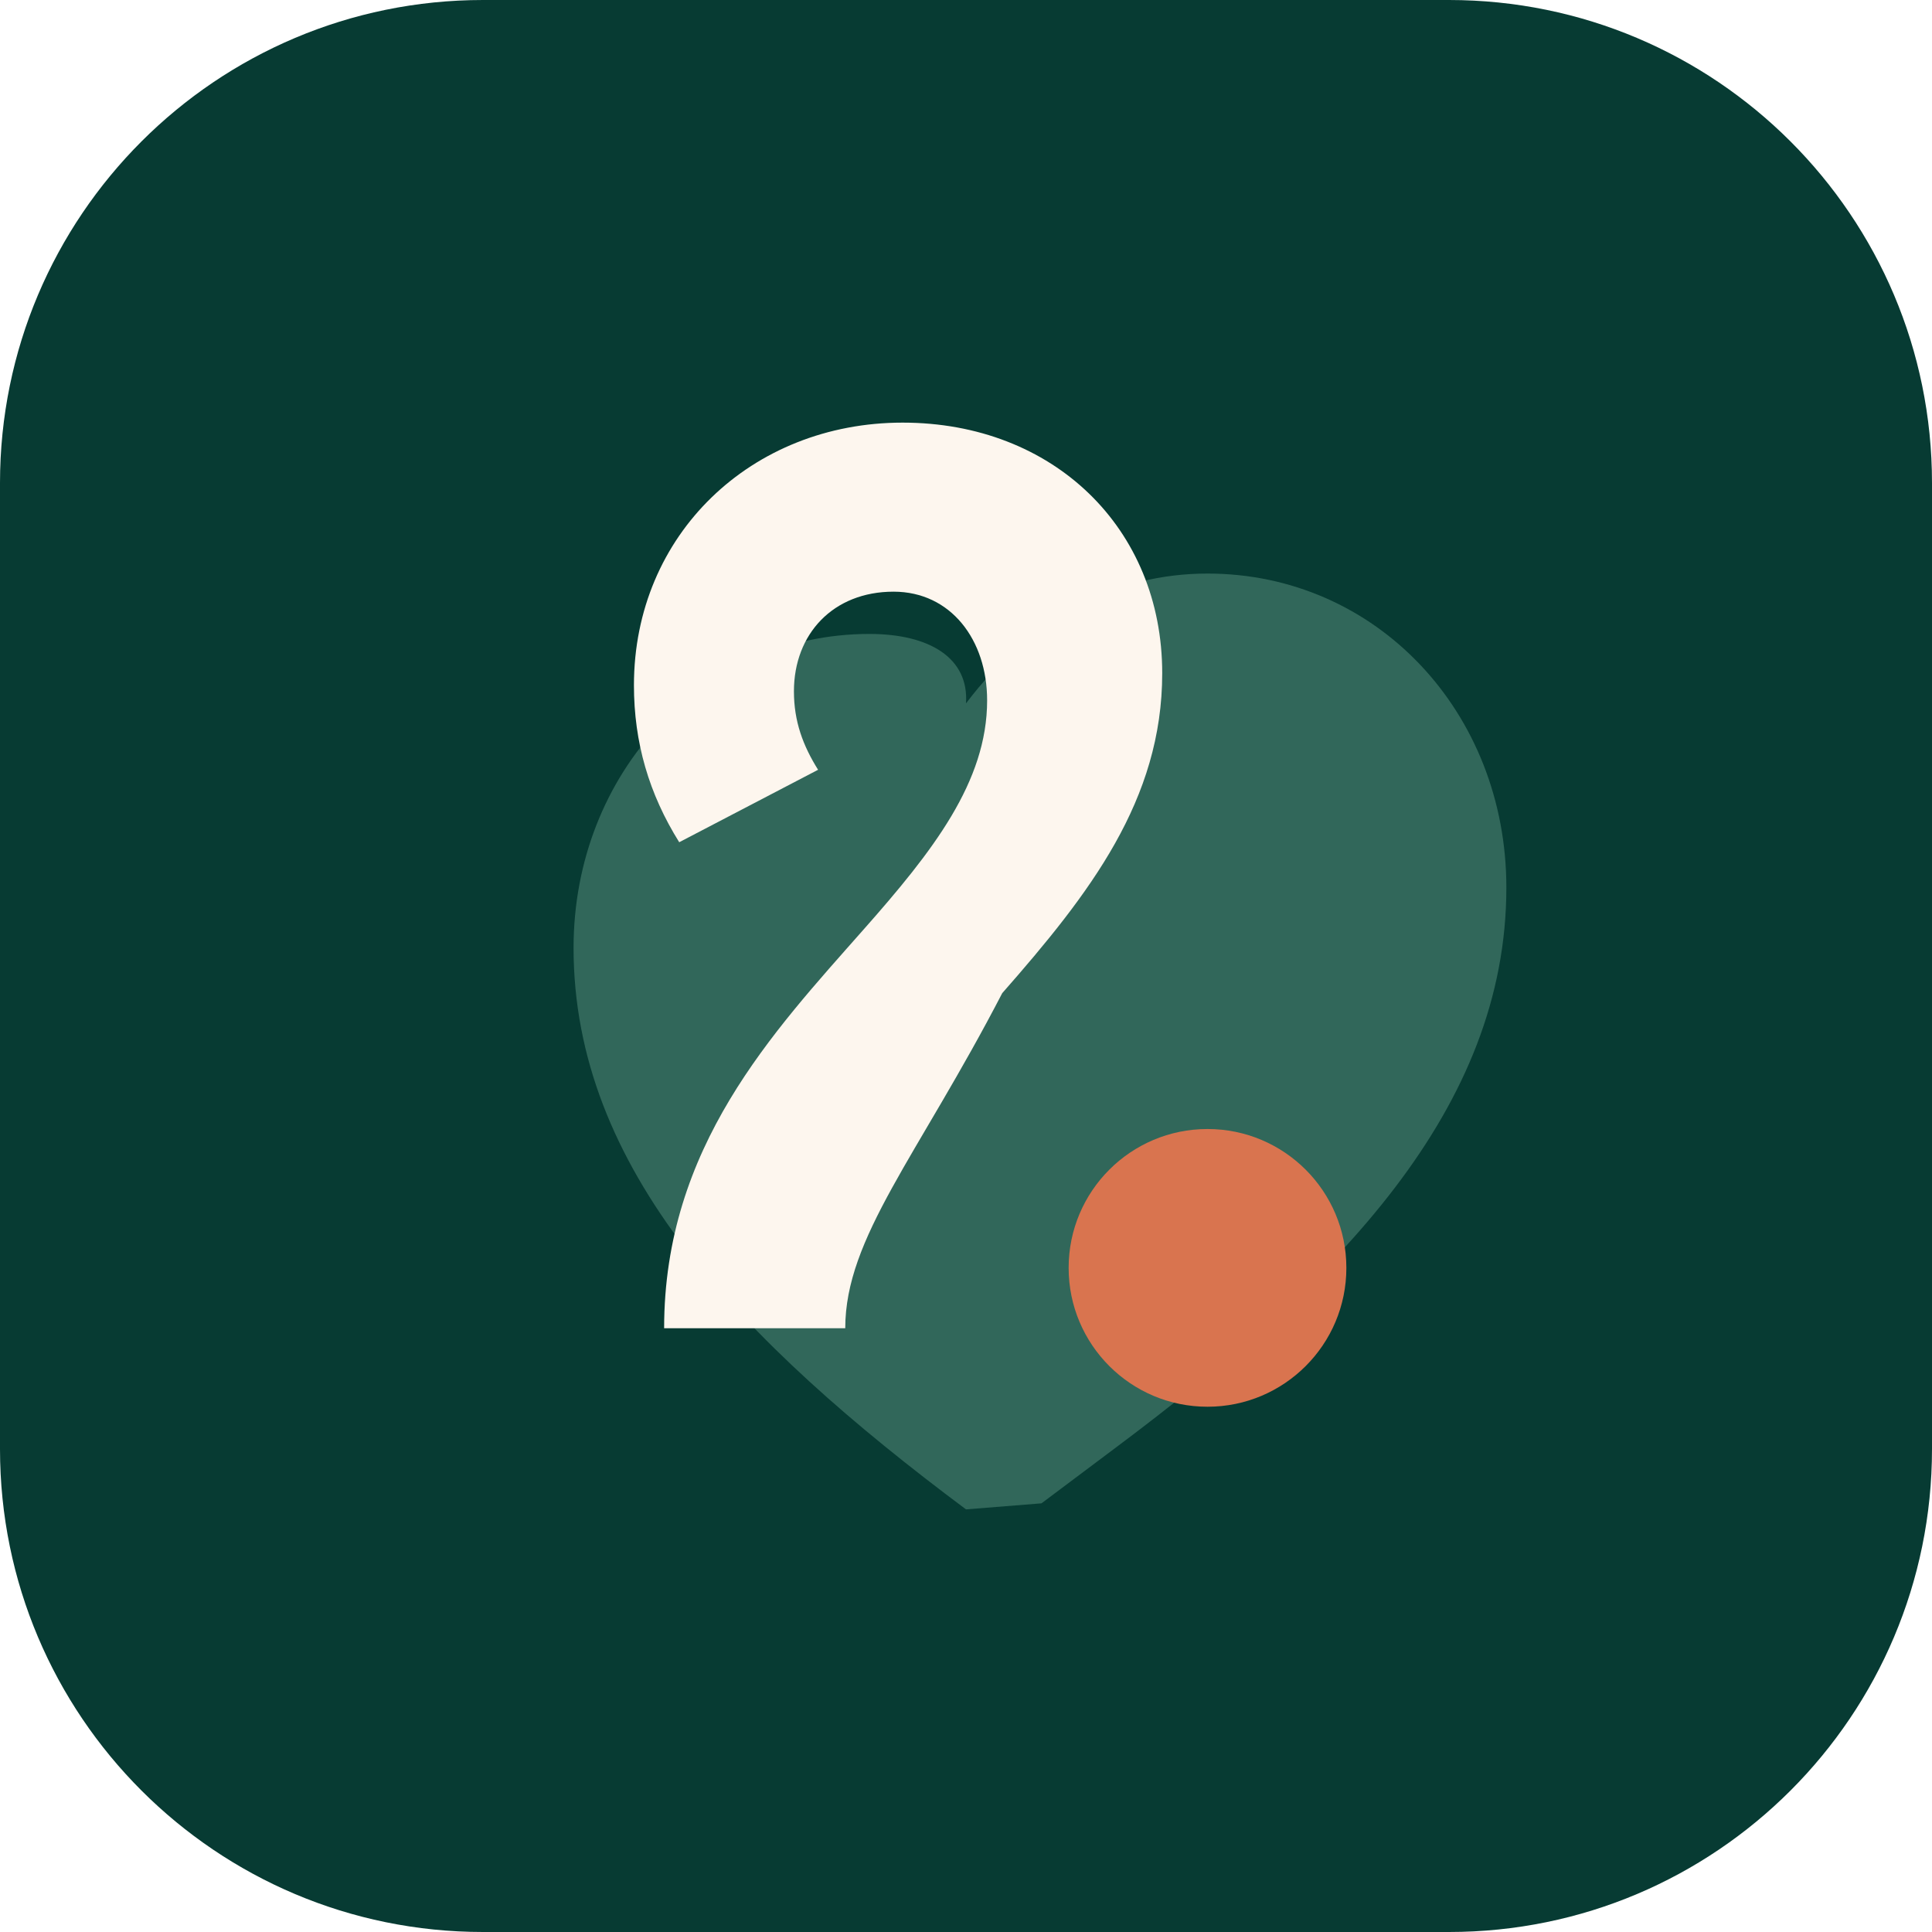
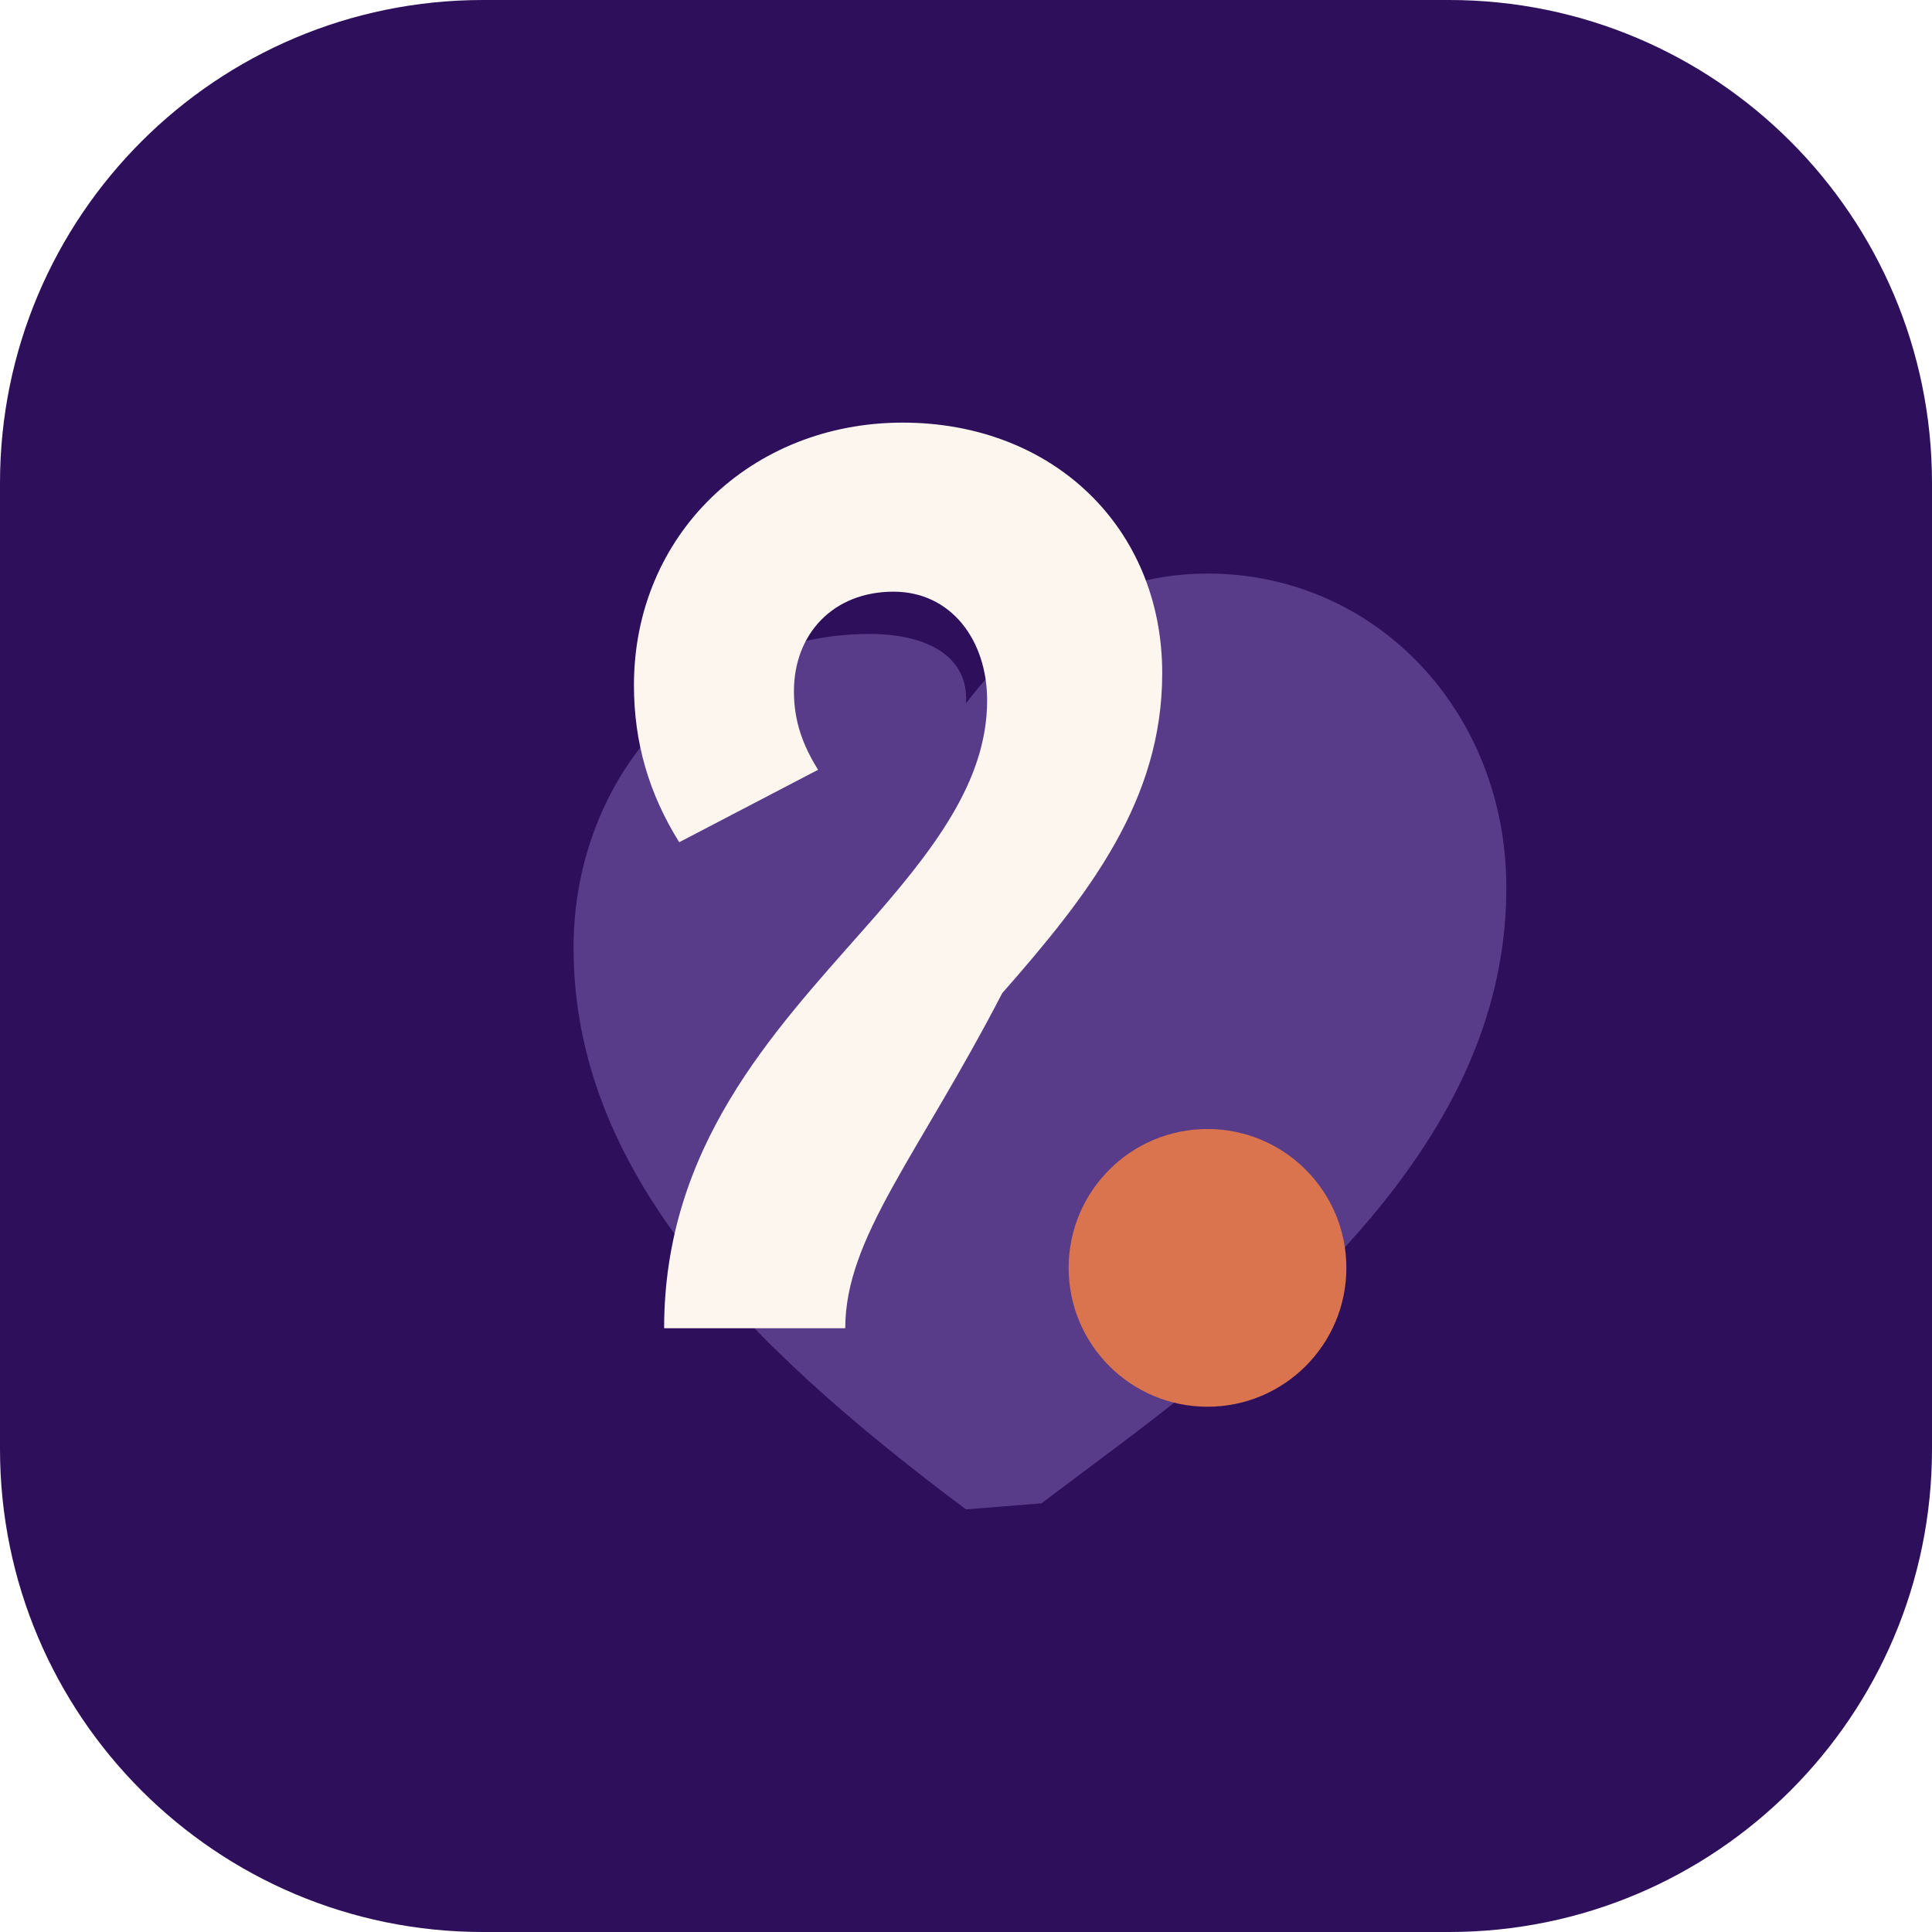
<svg xmlns="http://www.w3.org/2000/svg" viewBox="0 0 64 64" role="img" aria-label="Clear Chiropractic">
-   <rect width="64" height="64" rx="16" fill="#073b33" />
-   <path d="M32 50c-7.5-5.6-13-11.3-13-18.6C19 25.6 23.3 21 28.8 21c2 0 3.3.8 3.2 2.3 2.2-2.9 5-4.3 8-4.3 5.6 0 9.9 4.6 9.9 10.4 0 7.3-5.5 13-13 18.6l-2.4 1.8z" fill="#7fb9a3" opacity=".35" />
+   <rect width="64" height="64" rx="16" fill="#2d0f5c" />
+   <path d="M32 50c-7.5-5.6-13-11.3-13-18.6C19 25.6 23.3 21 28.8 21c2 0 3.3.8 3.2 2.3 2.2-2.9 5-4.3 8-4.3 5.6 0 9.9 4.6 9.9 10.4 0 7.3-5.5 13-13 18.6l-2.4 1.8z" fill="#a98ddd" opacity=".35" />
  <path d="M22 44c0-6 3.6-9.8 6.6-13.2 2.3-2.6 4.1-4.9 4.1-7.6 0-2-1.2-3.6-3.1-3.6-2 0-3.3 1.4-3.3 3.3 0 1 .3 1.8.8 2.6l-4.6 2.4c-1-1.6-1.5-3.3-1.5-5.2 0-5 3.9-8.7 8.9-8.7 5 0 8.6 3.5 8.6 8.3 0 4.2-2.4 7.3-5.3 10.6C30.4 38.3 28 41 28 44z" fill="#fdf6ee" />
  <circle cx="40" cy="42" r="4.6" fill="#d9744f" />
</svg>
